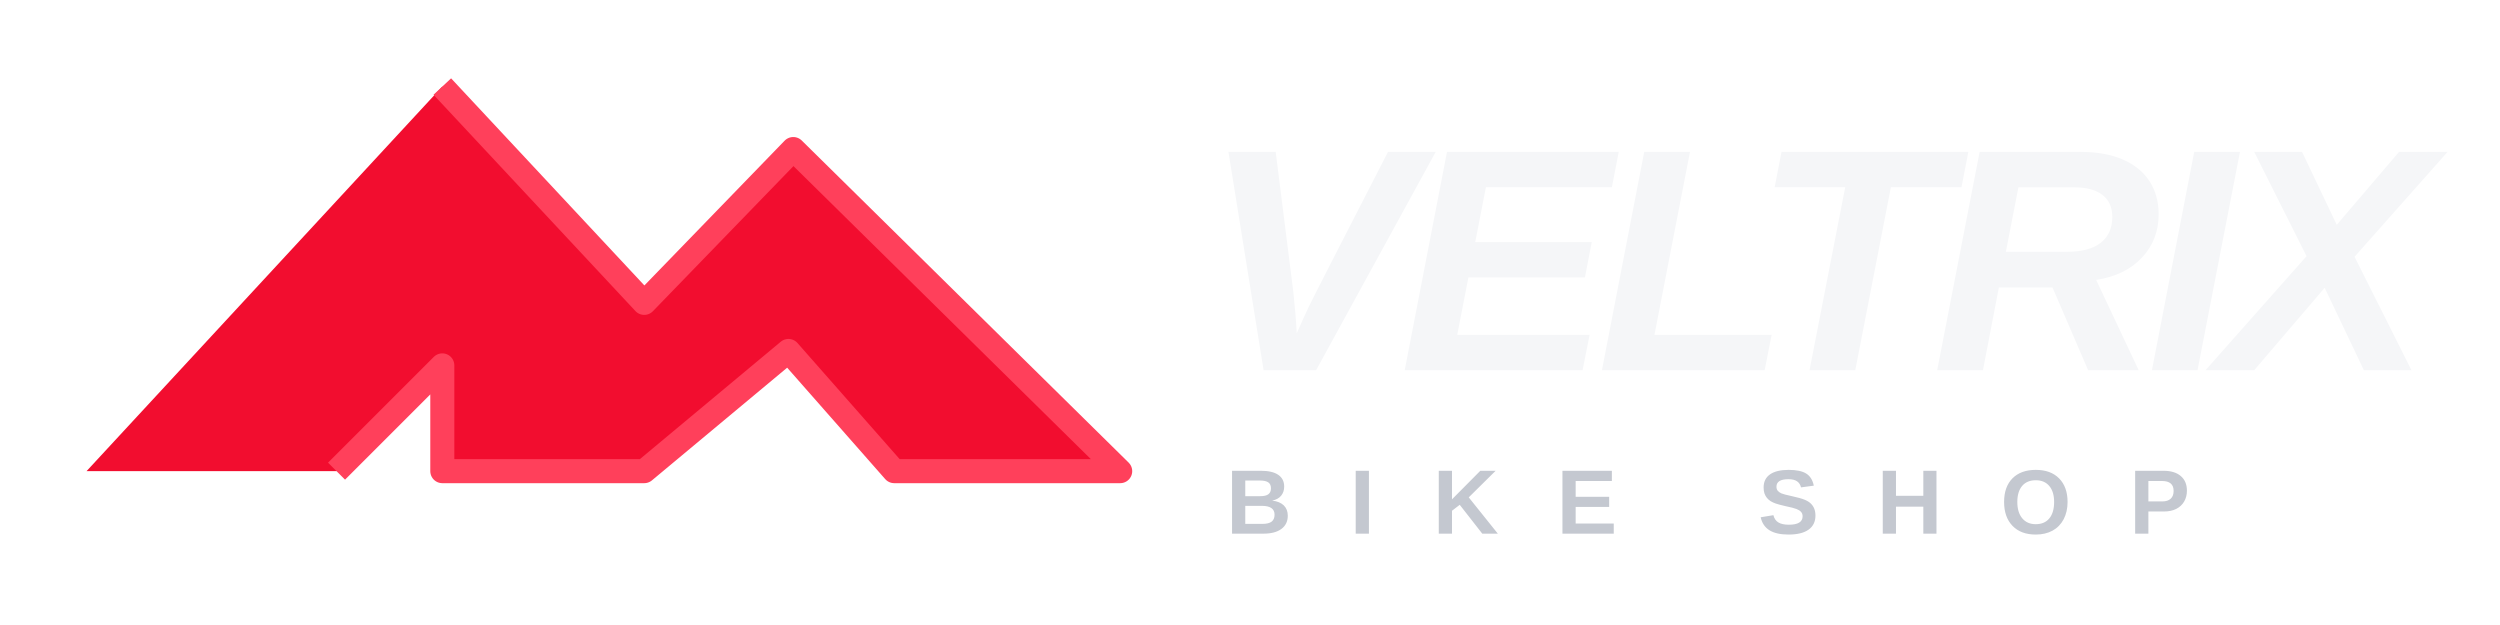
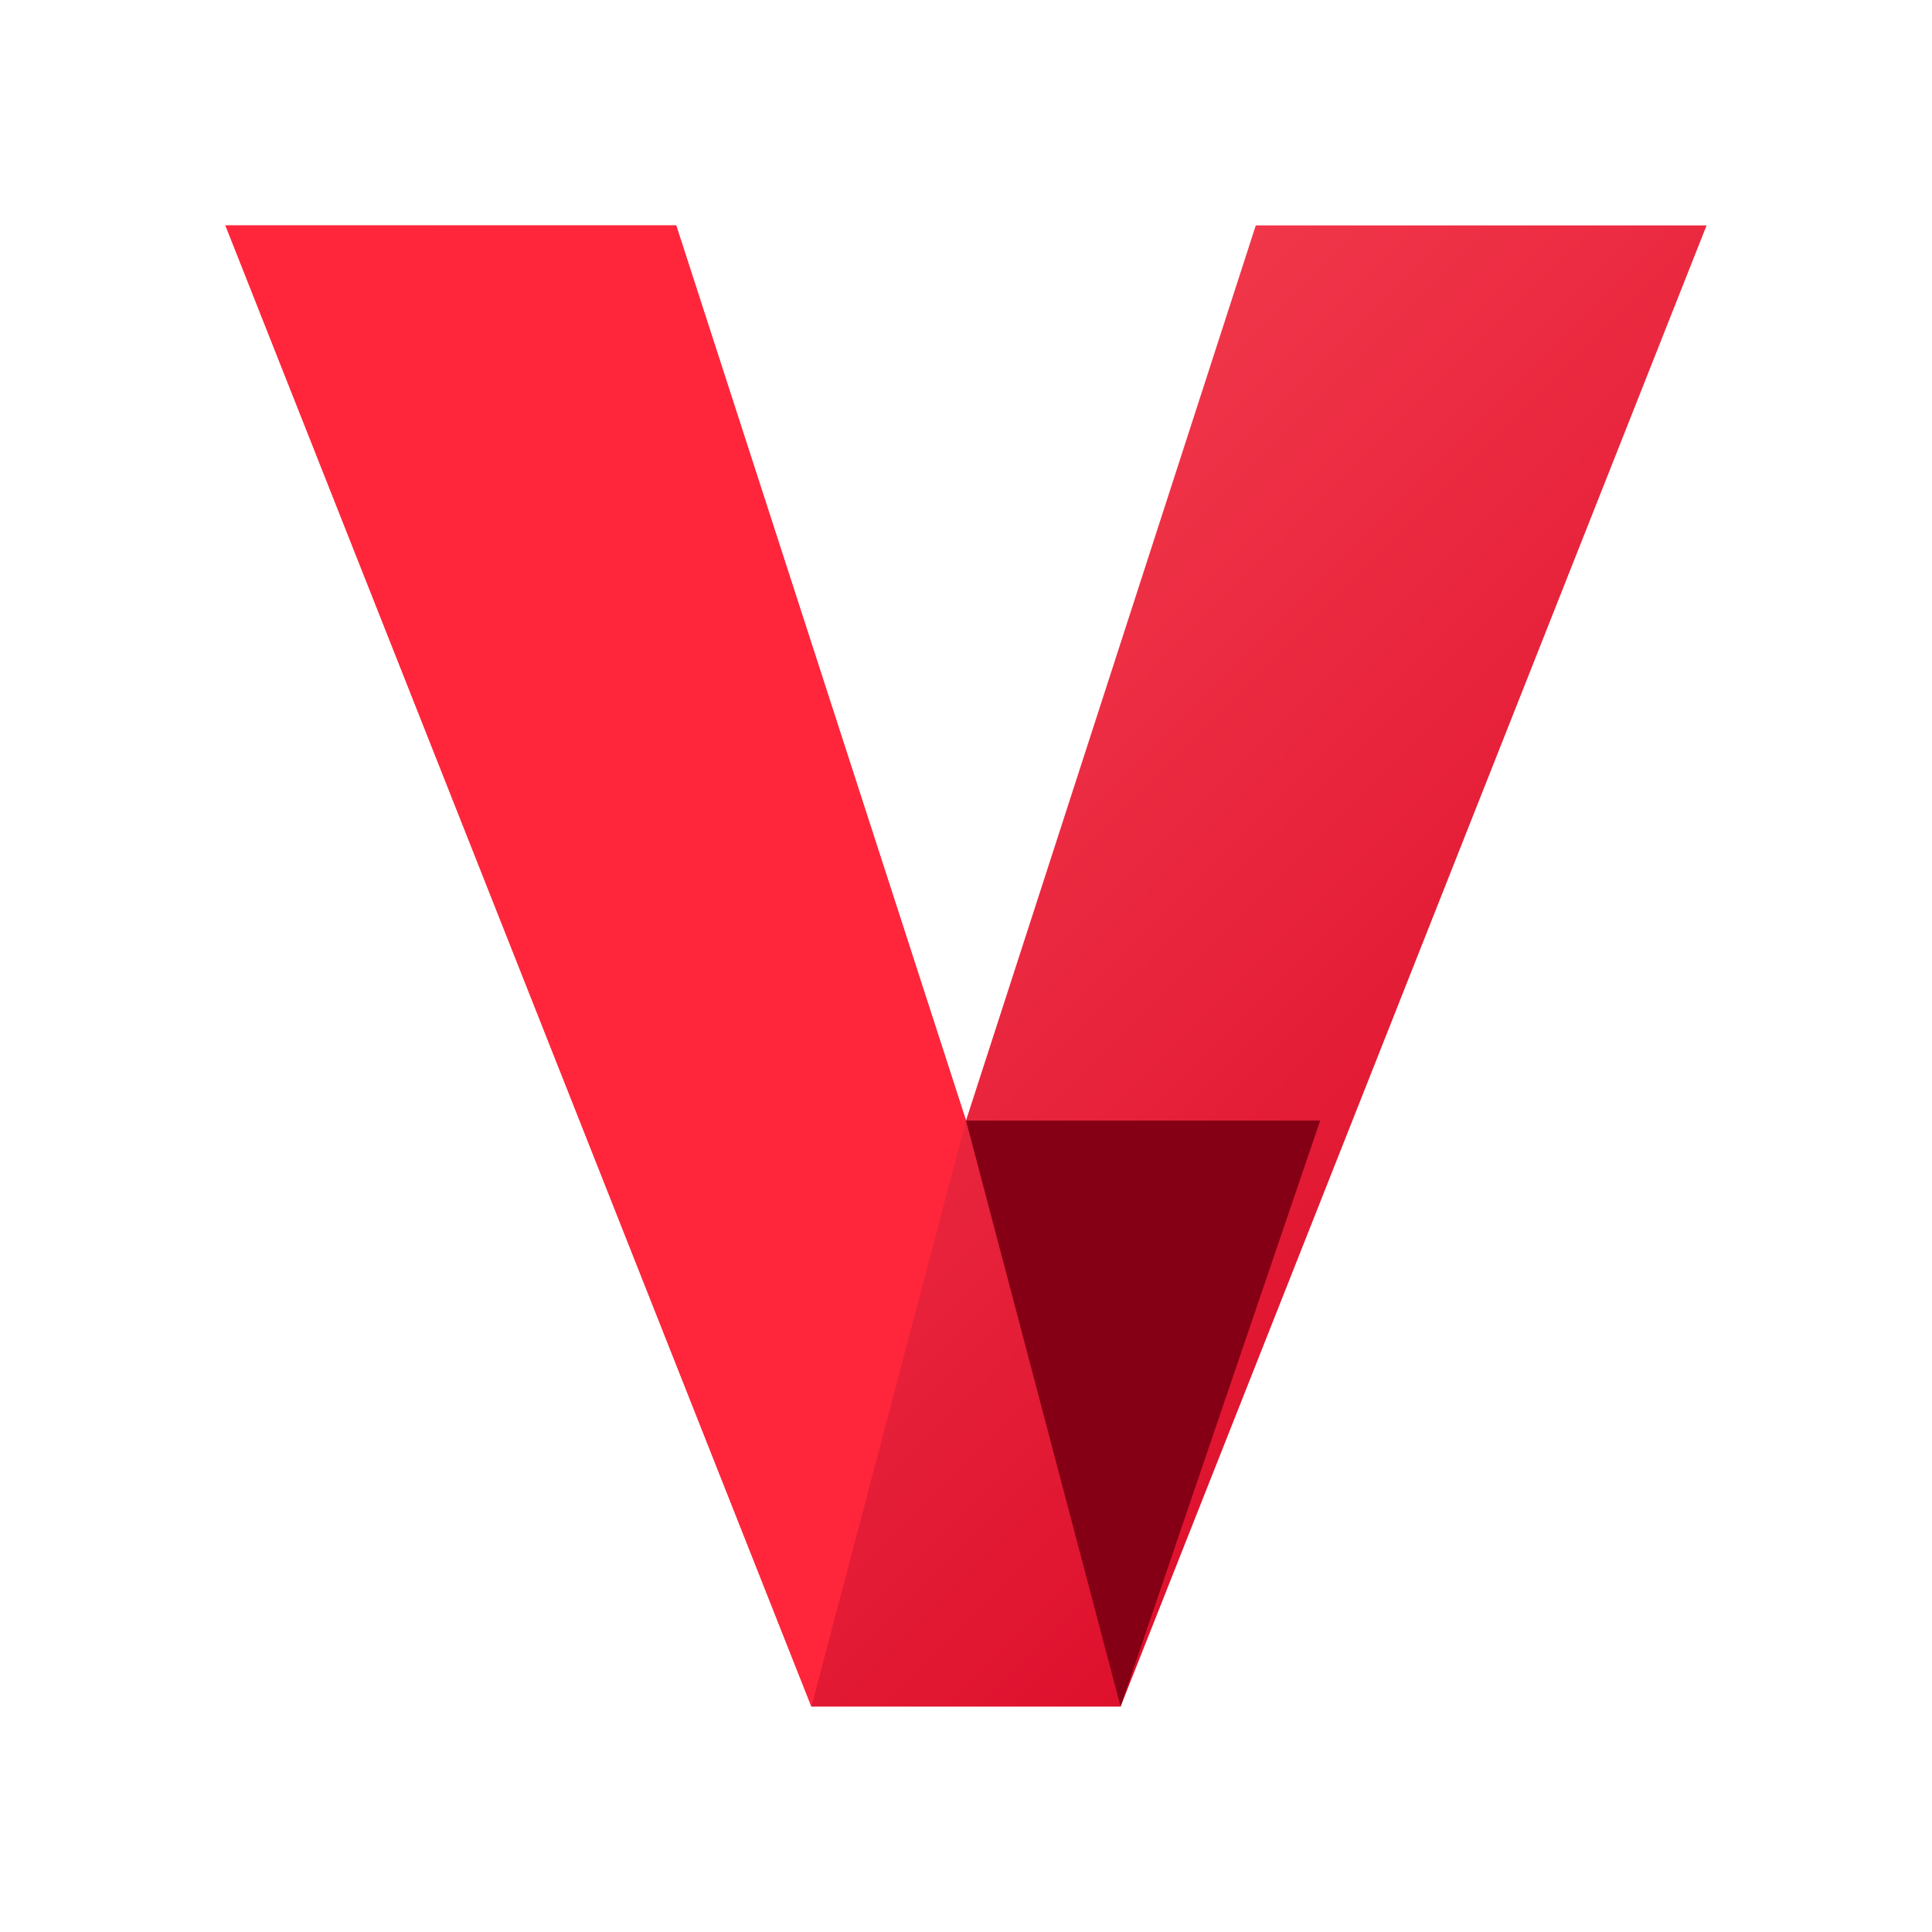
- <svg xmlns="http://www.w3.org/2000/svg" viewBox="0 0 520 130" role="img" aria-labelledby="title">
-   <path d="M18 98 92 18l42 45 31-32 68 67h-47l-22-25-30 25h-42L92 76 70 98Z" fill="#f20d2f" />
-   <path d="m92 18 42 45 31-32 68 67h-47l-22-25-30 25h-42L92 76 70 98" fill="none" stroke="#ff405b" stroke-width="5" stroke-linejoin="round" />
-   <text x="250" y="77" fill="#f5f6f8" font-family="Arial,sans-serif" font-size="66" font-style="italic" font-weight="900" letter-spacing="-3">VELTRIX</text>
-   <text x="255" y="111" fill="#c4c8d0" font-family="Arial,sans-serif" font-size="19" font-weight="700" letter-spacing="12">BIKE SHOP</text>
+ <svg xmlns="http://www.w3.org/2000/svg" viewBox="0 0 300 300">
+   <defs>
+     <linearGradient id="red" x1="0" y1="0" x2="1" y2="1">
+       <stop offset="0" stop-color="#ff5360" />
+       <stop offset="1" stop-color="#d60020" />
+     </linearGradient>
+   </defs>
+   <path d="M35 35 H105 L150 174 L195 35 H265 L174 265 H126 Z" fill="url(#red)" />
+   <path d="M150 174 L174 265 L205 174 Z" fill="#850014" />
+   <path d="M35 35 H105 L150 174 L126 265 Z" fill="#ff263b" />
</svg>
